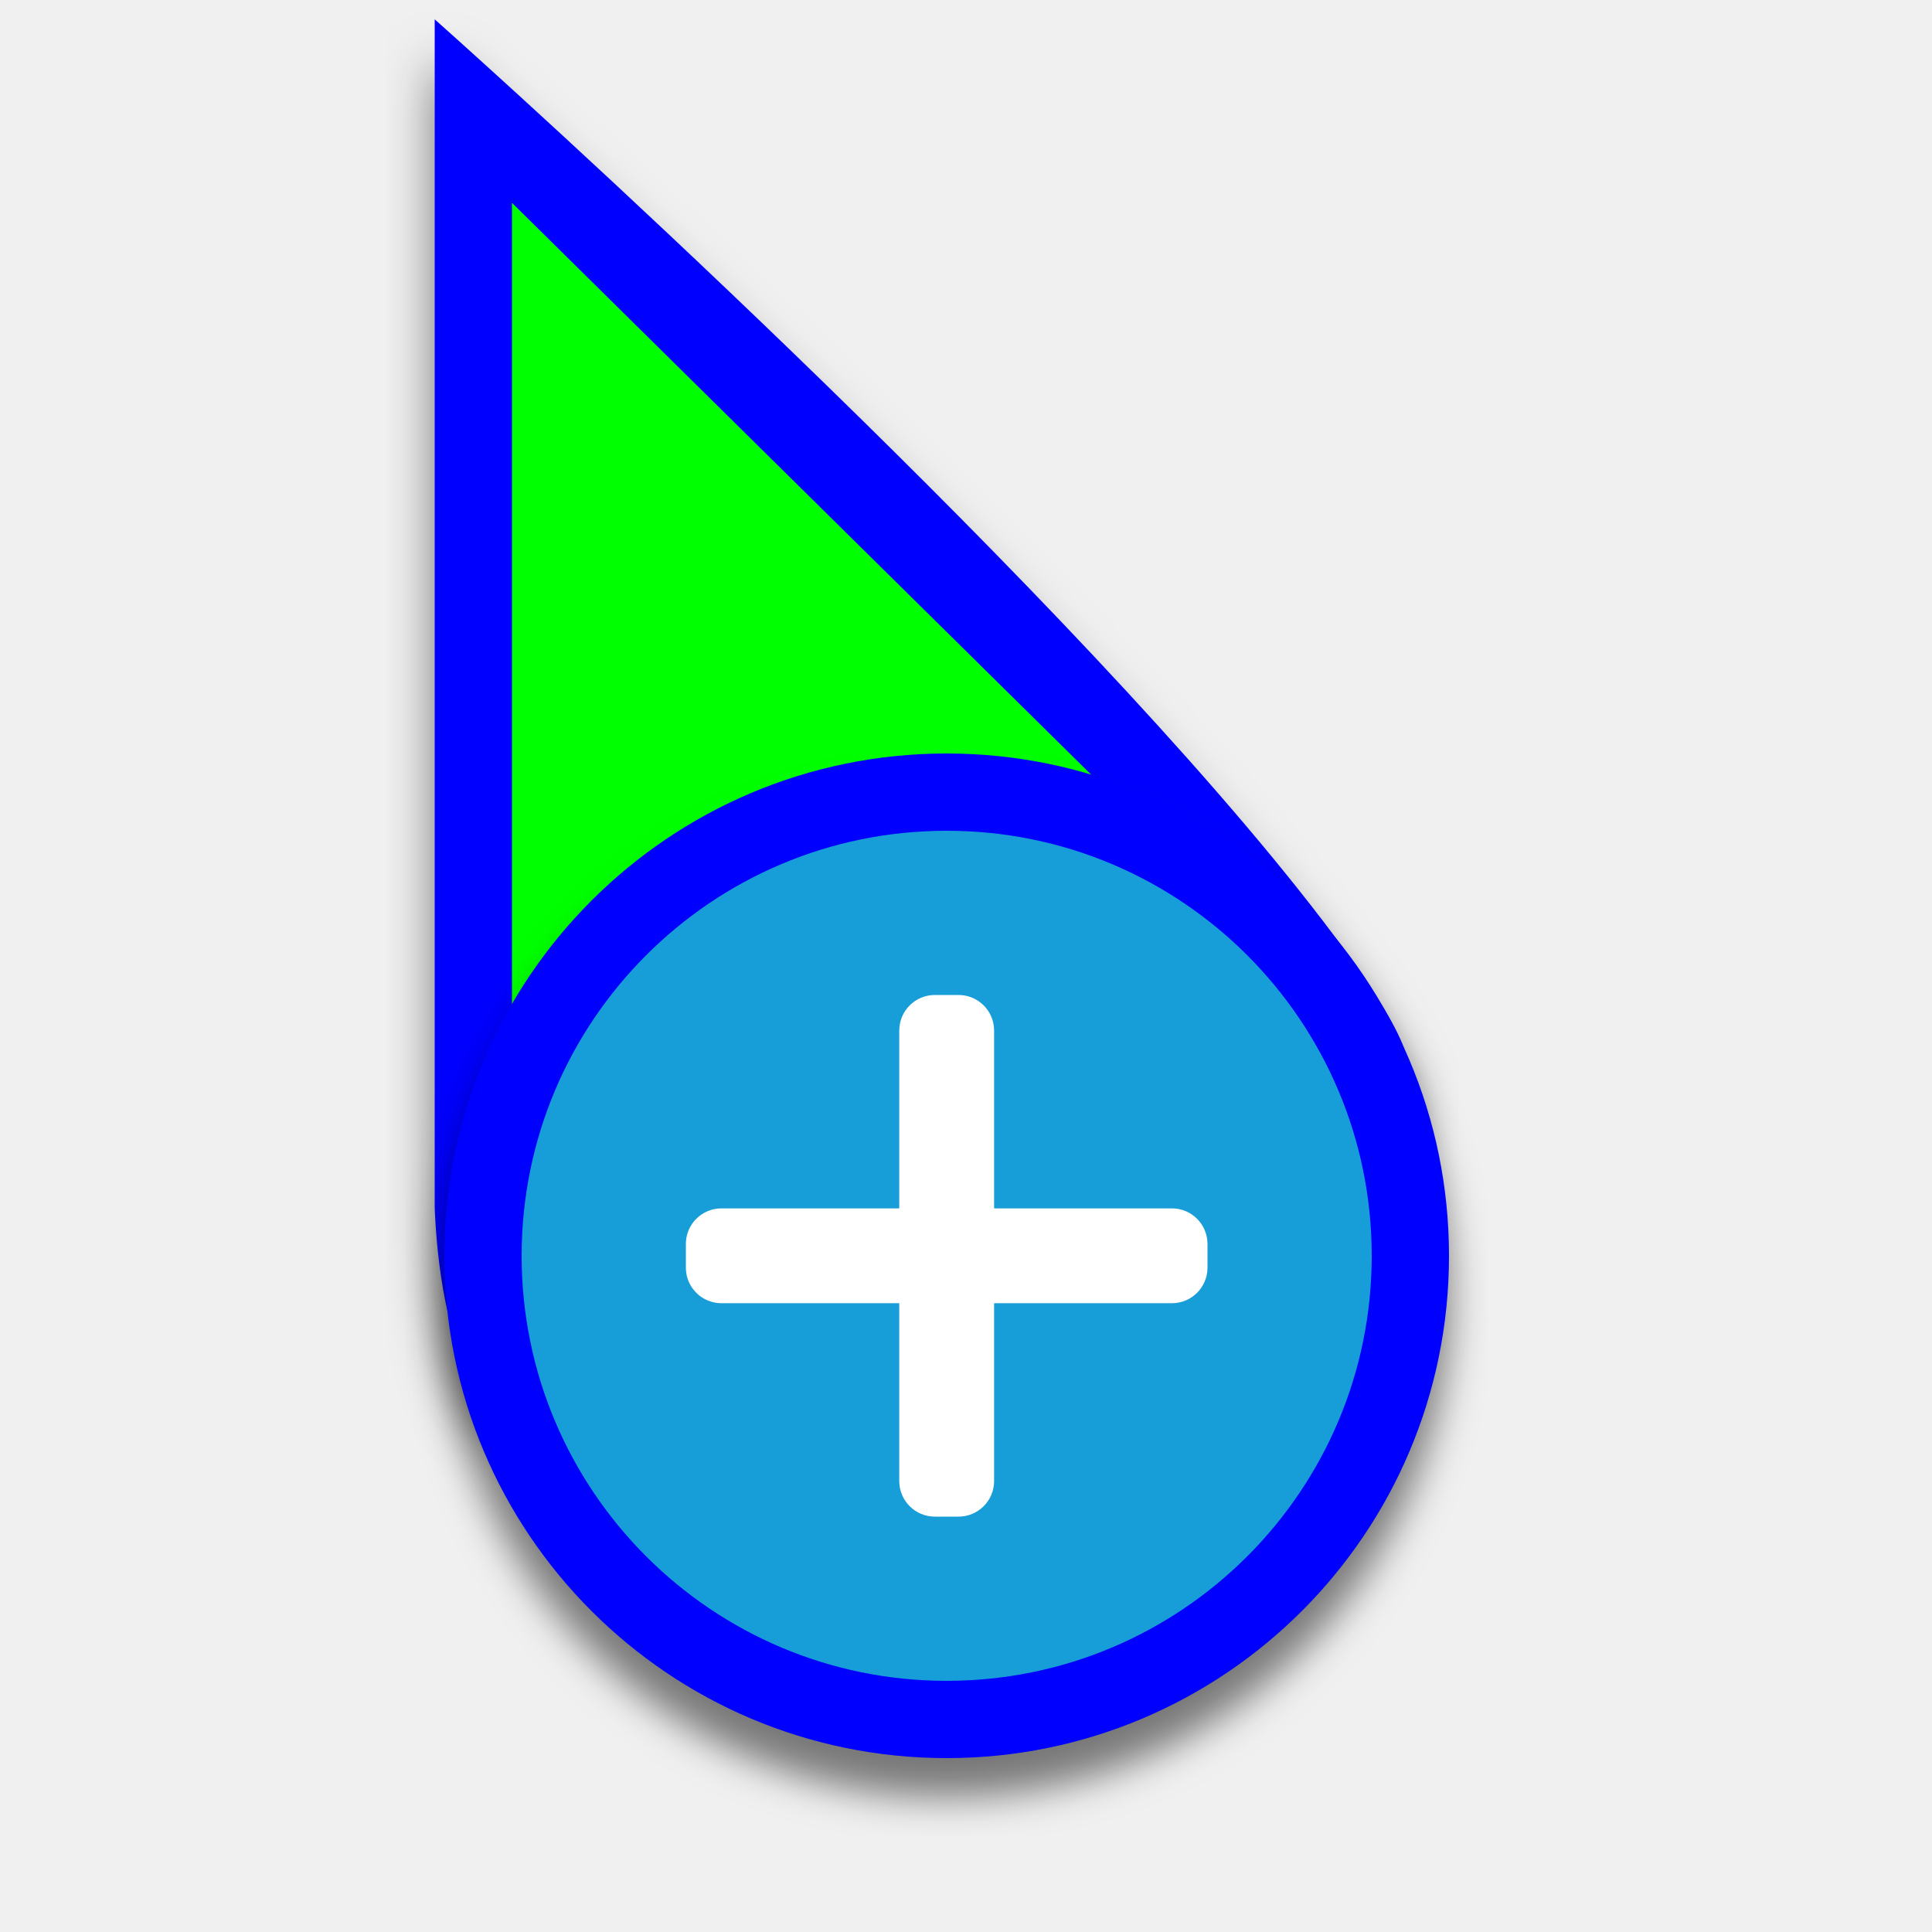
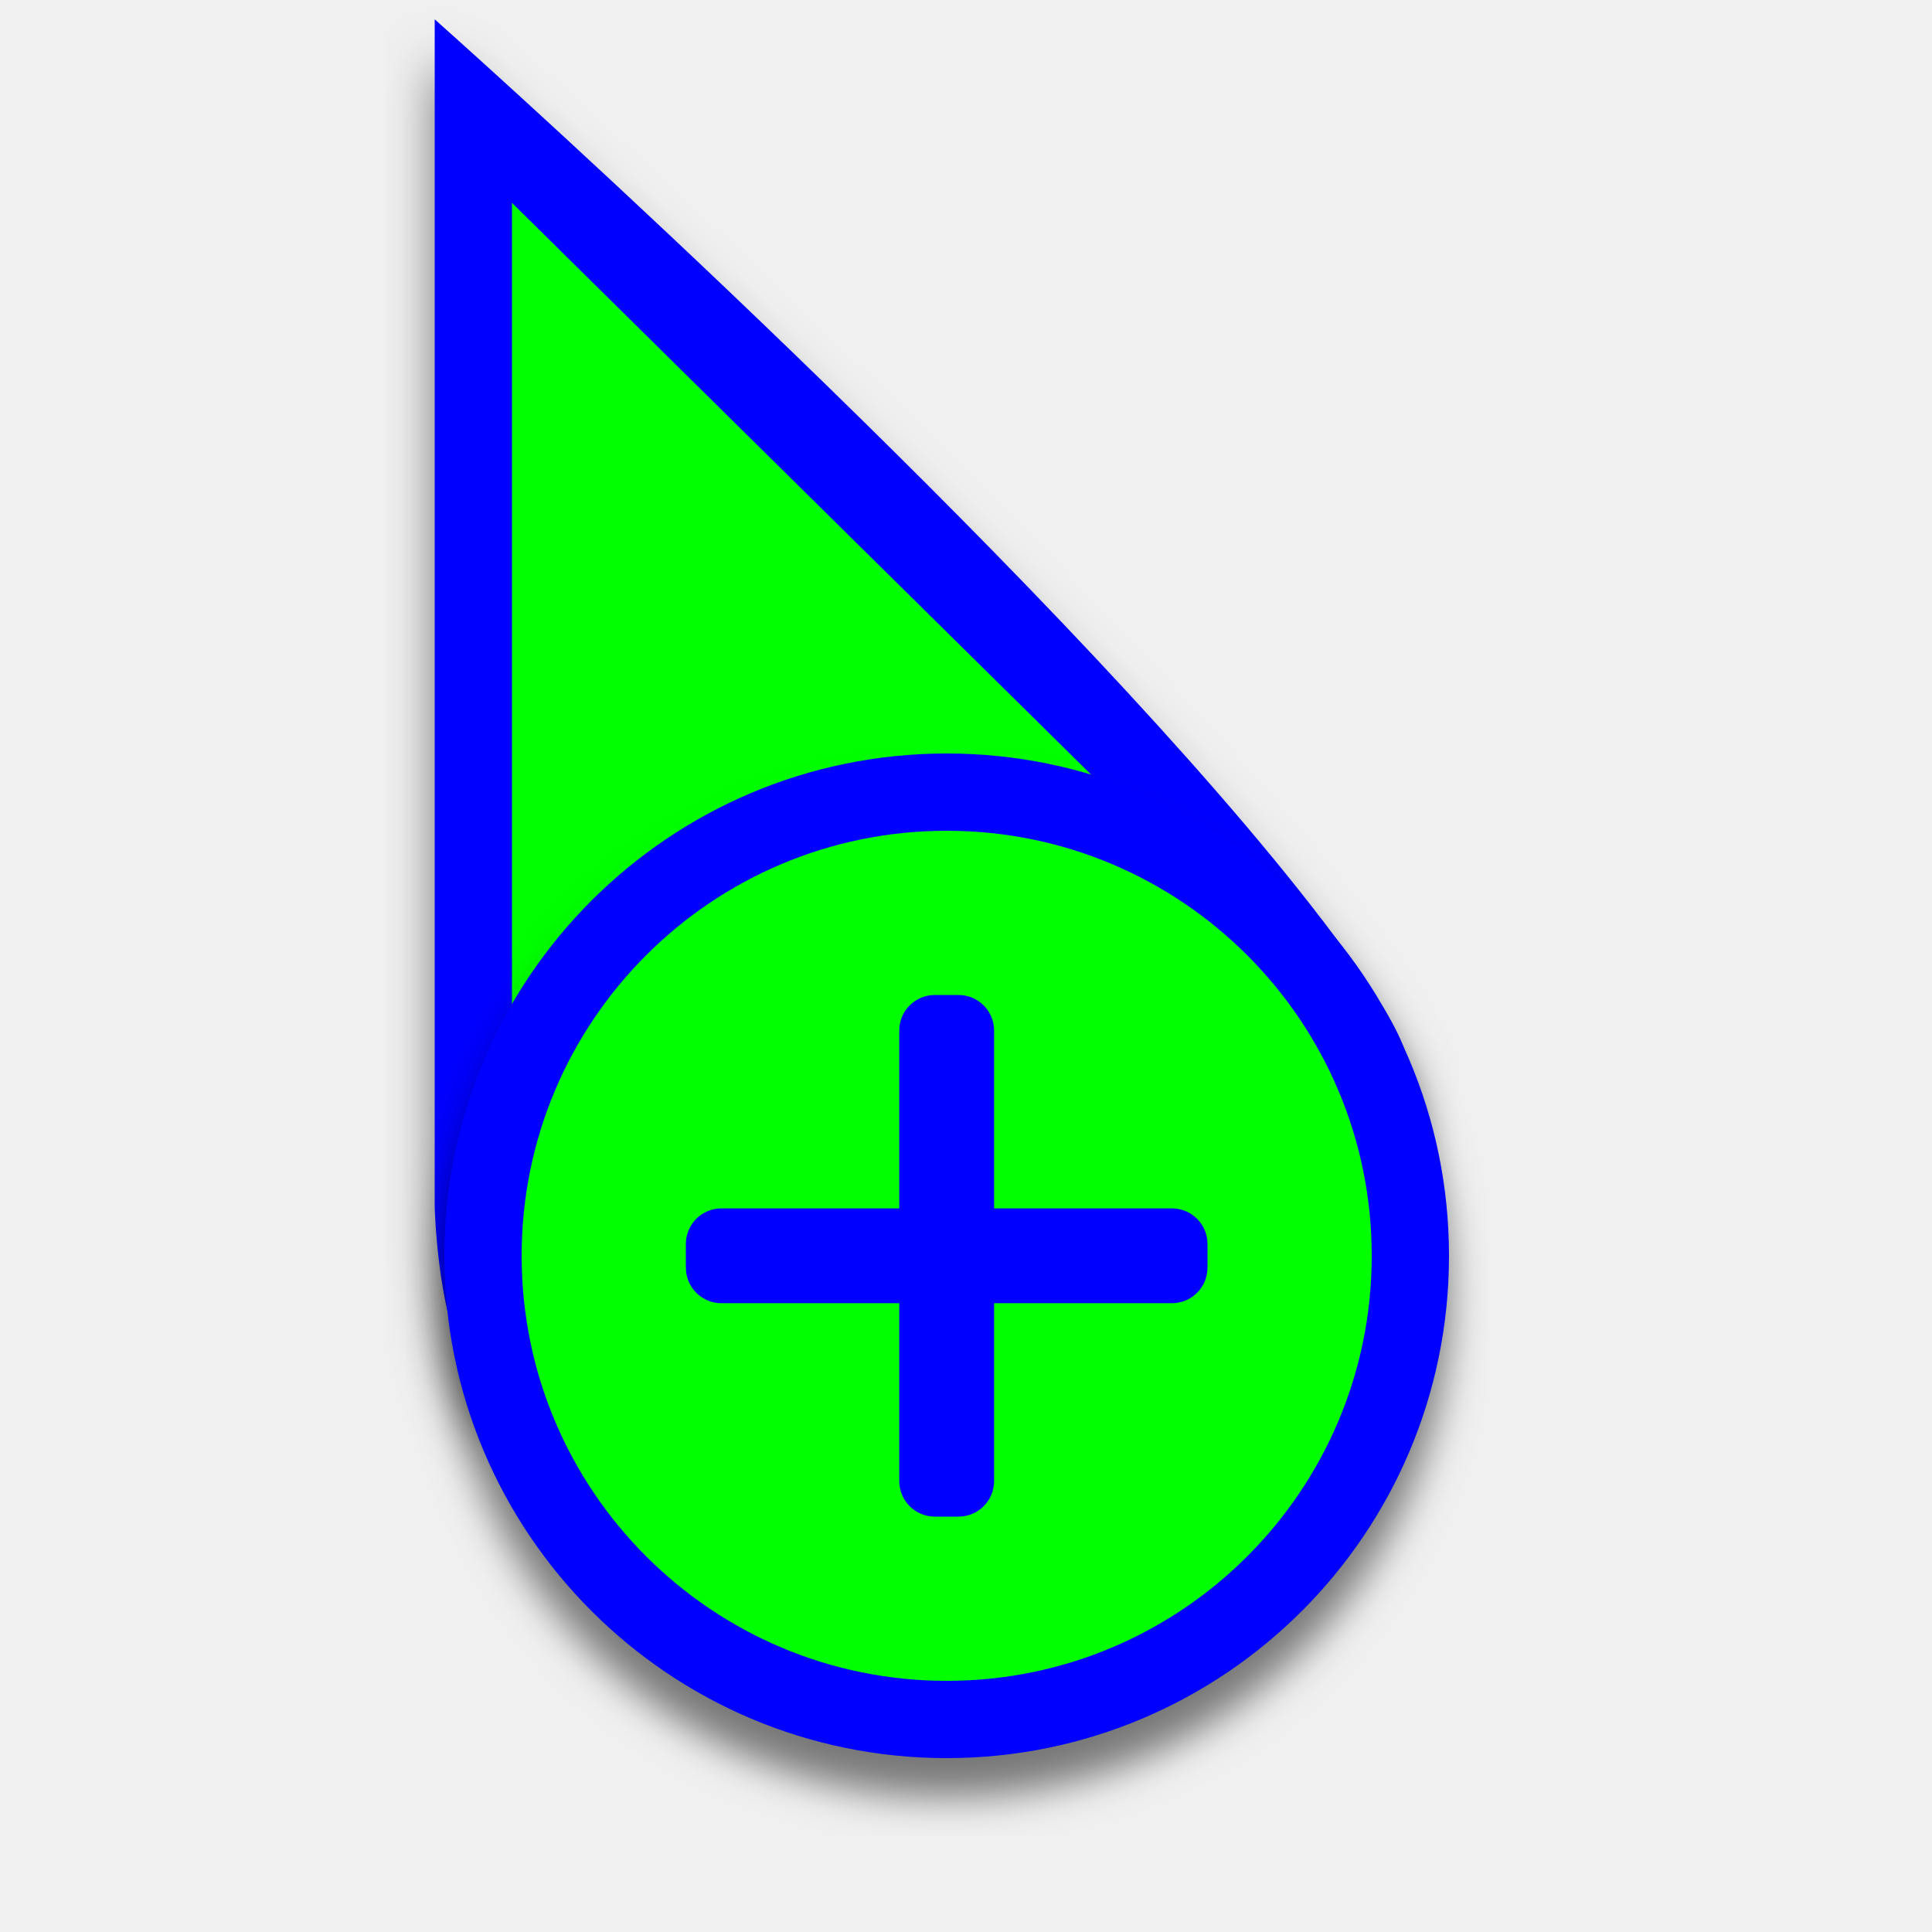
<svg xmlns="http://www.w3.org/2000/svg" width="200" height="200" viewBox="0 0 200 200" fill="none">
  <g filter="url(#filter0_d)">
    <path fill-rule="evenodd" clip-rule="evenodd" d="M45 2C45 2 98.5 49.5 129 85.5C136.249 94.056 144.076 104.226 145.5 109C151.268 128.332 108.307 92.127 86.366 100.122C65.929 107.569 58.2 159.078 48 140.5C45.288 135.56 45 125 45 125V2Z" fill="#0000FF" />
  </g>
  <path d="M53 21V121L87 105L124 91.096L53 21Z" fill="#00FF00" />
  <g filter="url(#filter1_d)">
    <path d="M150 130C150 158.719 126.719 182 98 182C69.281 182 46 158.719 46 130C46 101.281 69.281 78 98 78C126.719 78 150 101.281 150 130Z" fill="#0000FF" />
-     <path d="M142 130C142 154.301 122.301 174 98 174C73.7 174 54 154.301 54 130C54 105.699 73.7 86 98 86C122.301 86 142 105.699 142 130Z" fill="#179DD8" />
-     <path d="M121.318 125.091H74.682C72.65 125.091 71 126.74 71 128.773V131.227C71 133.26 72.65 134.909 74.682 134.909H121.318C123.351 134.909 125 133.26 125 131.227V128.773C125 126.74 123.351 125.091 121.318 125.091Z" fill="white" />
-     <path d="M93.091 106.682V153.318C93.091 155.351 94.74 157 96.773 157H99.227C101.26 157 102.909 155.351 102.909 153.318V106.682C102.909 104.649 101.26 103 99.227 103H96.773C94.74 103 93.091 104.649 93.091 106.682Z" fill="white" />
+     <path d="M142 130C142 154.301 122.301 174 98 174C73.7 174 54 154.301 54 130C54 105.699 73.7 86 98 86C122.301 86 142 105.699 142 130Z" fill="#00FF00" />
+     <path d="M121.318 125.091H74.682C72.65 125.091 71 126.74 71 128.773V131.227C71 133.26 72.65 134.909 74.682 134.909H121.318C123.351 134.909 125 133.26 125 131.227V128.773C125 126.74 123.351 125.091 121.318 125.091Z" fill="#0000FF" />
+     <path d="M93.091 106.682V153.318C93.091 155.351 94.74 157 96.773 157H99.227C101.26 157 102.909 155.351 102.909 153.318V106.682C102.909 104.649 101.26 103 99.227 103H96.773C94.74 103 93.091 104.649 93.091 106.682Z" fill="#0000FF" />
  </g>
  <defs>
    <filter id="filter0_d" x="40" y="1" width="111.027" height="152.515" filterUnits="userSpaceOnUse" color-interpolation-filters="sRGB">
      <feFlood flood-opacity="0" result="BackgroundImageFix" />
      <feColorMatrix in="SourceAlpha" type="matrix" values="0 0 0 0 0 0 0 0 0 0 0 0 0 0 0 0 0 0 127 0" />
      <feOffset dy="4" />
      <feGaussianBlur stdDeviation="2.5" />
      <feColorMatrix type="matrix" values="0 0 0 0 0 0 0 0 0 0 0 0 0 0 0 0 0 0 0.5 0" />
      <feBlend mode="normal" in2="BackgroundImageFix" result="effect1_dropShadow" />
      <feBlend mode="normal" in="SourceGraphic" in2="effect1_dropShadow" result="shape" />
    </filter>
    <filter id="filter1_d" x="42" y="78" width="112" height="112" filterUnits="userSpaceOnUse" color-interpolation-filters="sRGB">
      <feFlood flood-opacity="0" result="BackgroundImageFix" />
      <feColorMatrix in="SourceAlpha" type="matrix" values="0 0 0 0 0 0 0 0 0 0 0 0 0 0 0 0 0 0 127 0" />
      <feOffset dy="4" />
      <feGaussianBlur stdDeviation="2" />
      <feColorMatrix type="matrix" values="0 0 0 0 0 0 0 0 0 0 0 0 0 0 0 0 0 0 0.5 0" />
      <feBlend mode="normal" in2="BackgroundImageFix" result="effect1_dropShadow" />
      <feBlend mode="normal" in="SourceGraphic" in2="effect1_dropShadow" result="shape" />
    </filter>
  </defs>
</svg>
